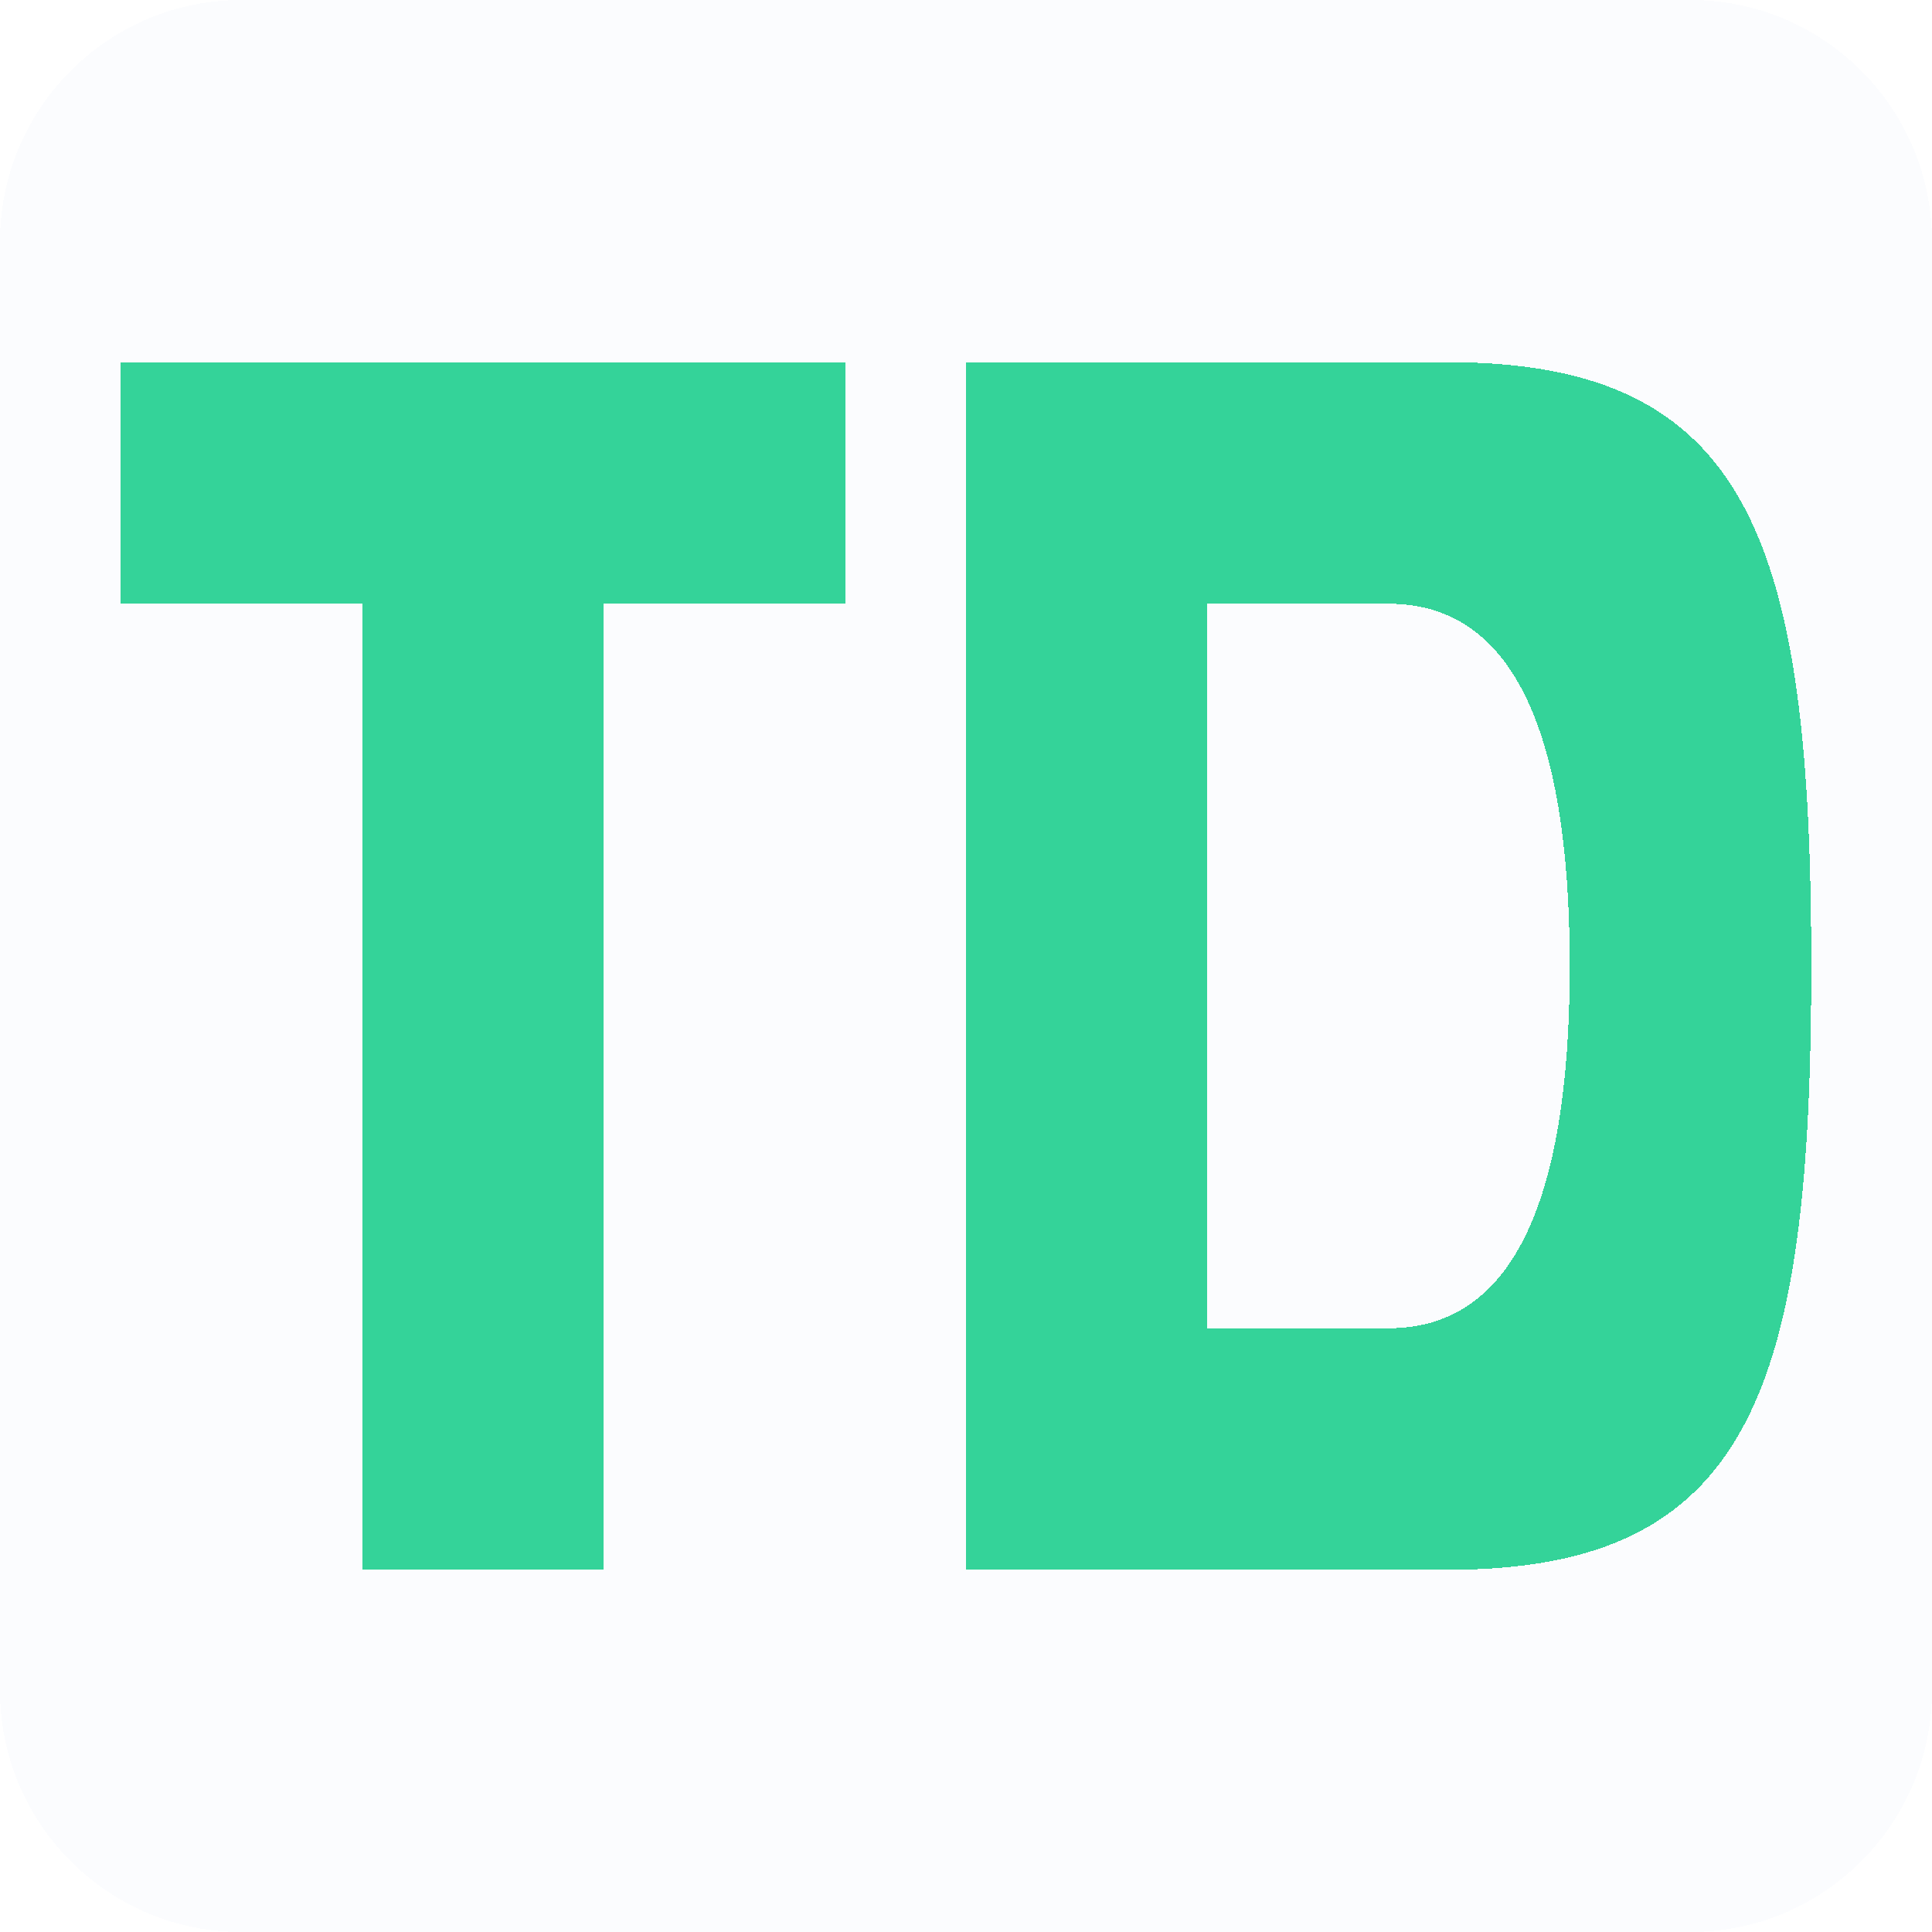
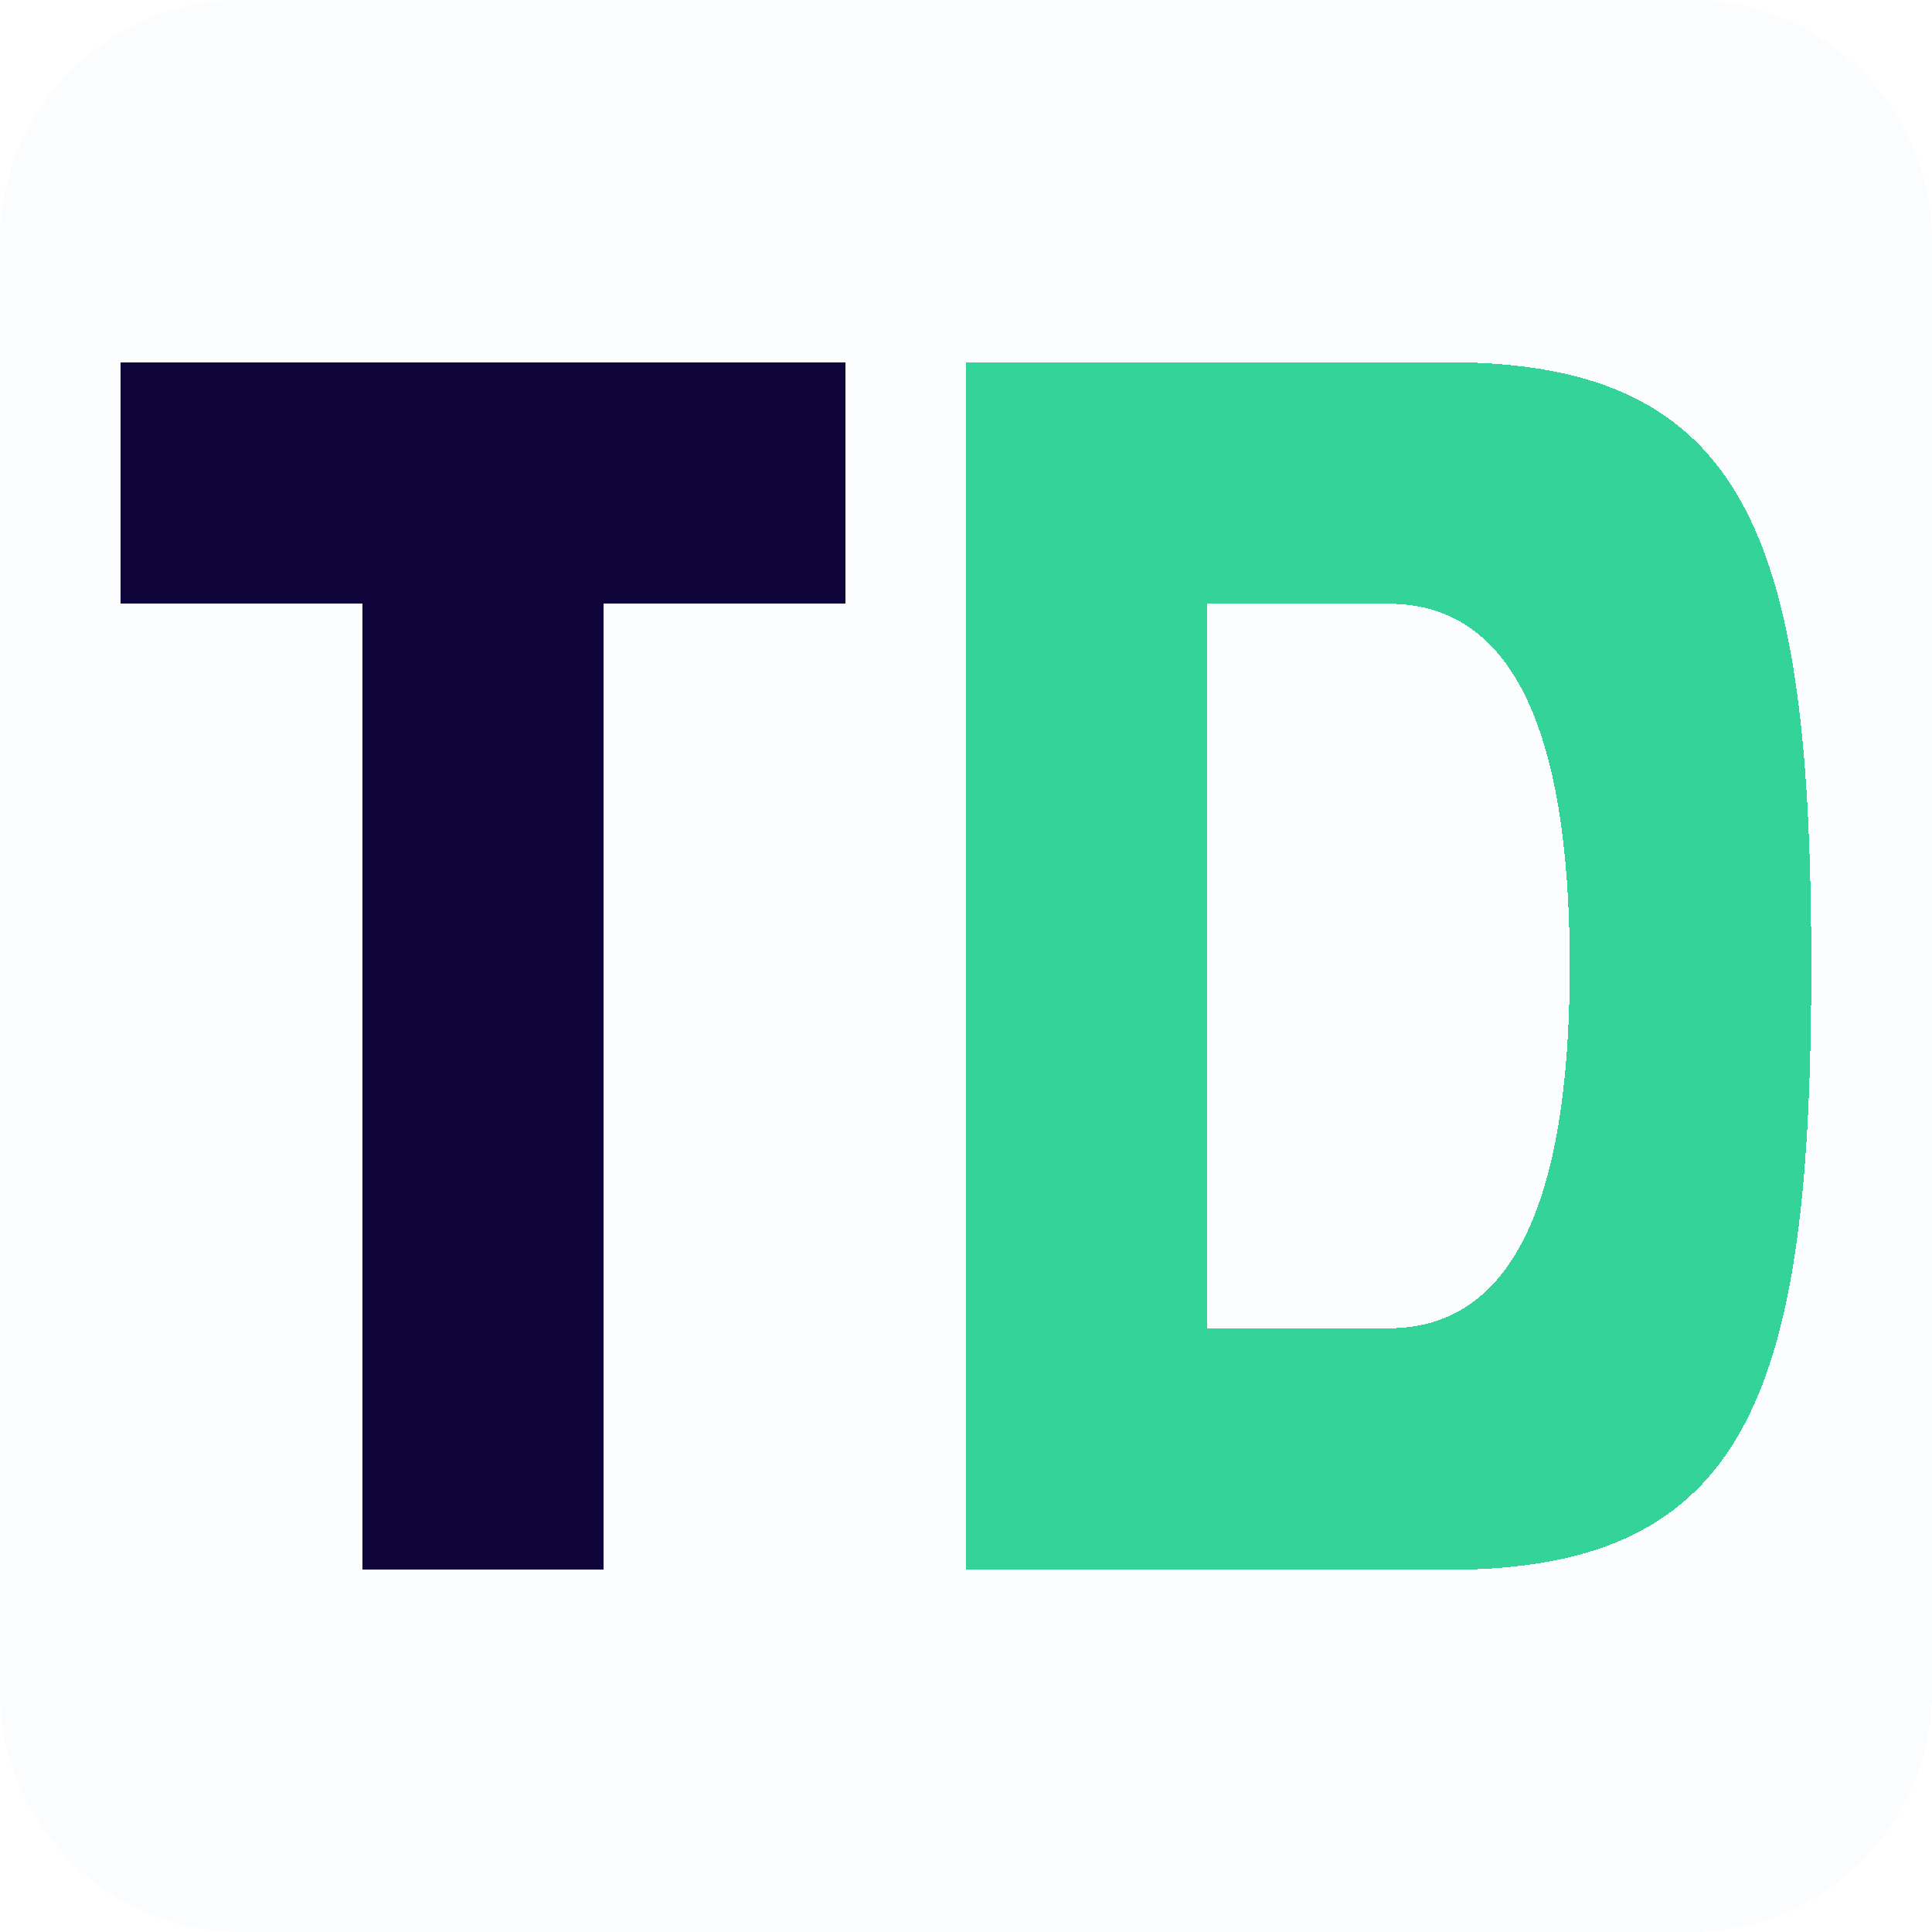
<svg xmlns="http://www.w3.org/2000/svg" viewBox="0 0 16 16" width="16" height="16" shape-rendering="crispEdges">
  <rect width="16" height="16" rx="2" fill="#fbfcfe" />
-   <path d="M 1,3 H 7 V 5 H 5 V 13 H 3 V 5 H 1 Z" fill="#34d399" />
+   <path d="M 1,3 H 7 V 5 H 5 V 13 H 3 V 5 H 1 Z" fill="#0f053a" />
  <path d="M 8,3 H 12 C 14.5,3 15,4.5 15,8 C 15,11.5 14.5,13 12,13 H 8 Z             M 10,5 H 11.5 C 12.5,5 13,6 13,8 C 13,10 12.5,11 11.5,11 H 10 Z" fill="#34d399" fill-rule="evenodd" />
</svg>
